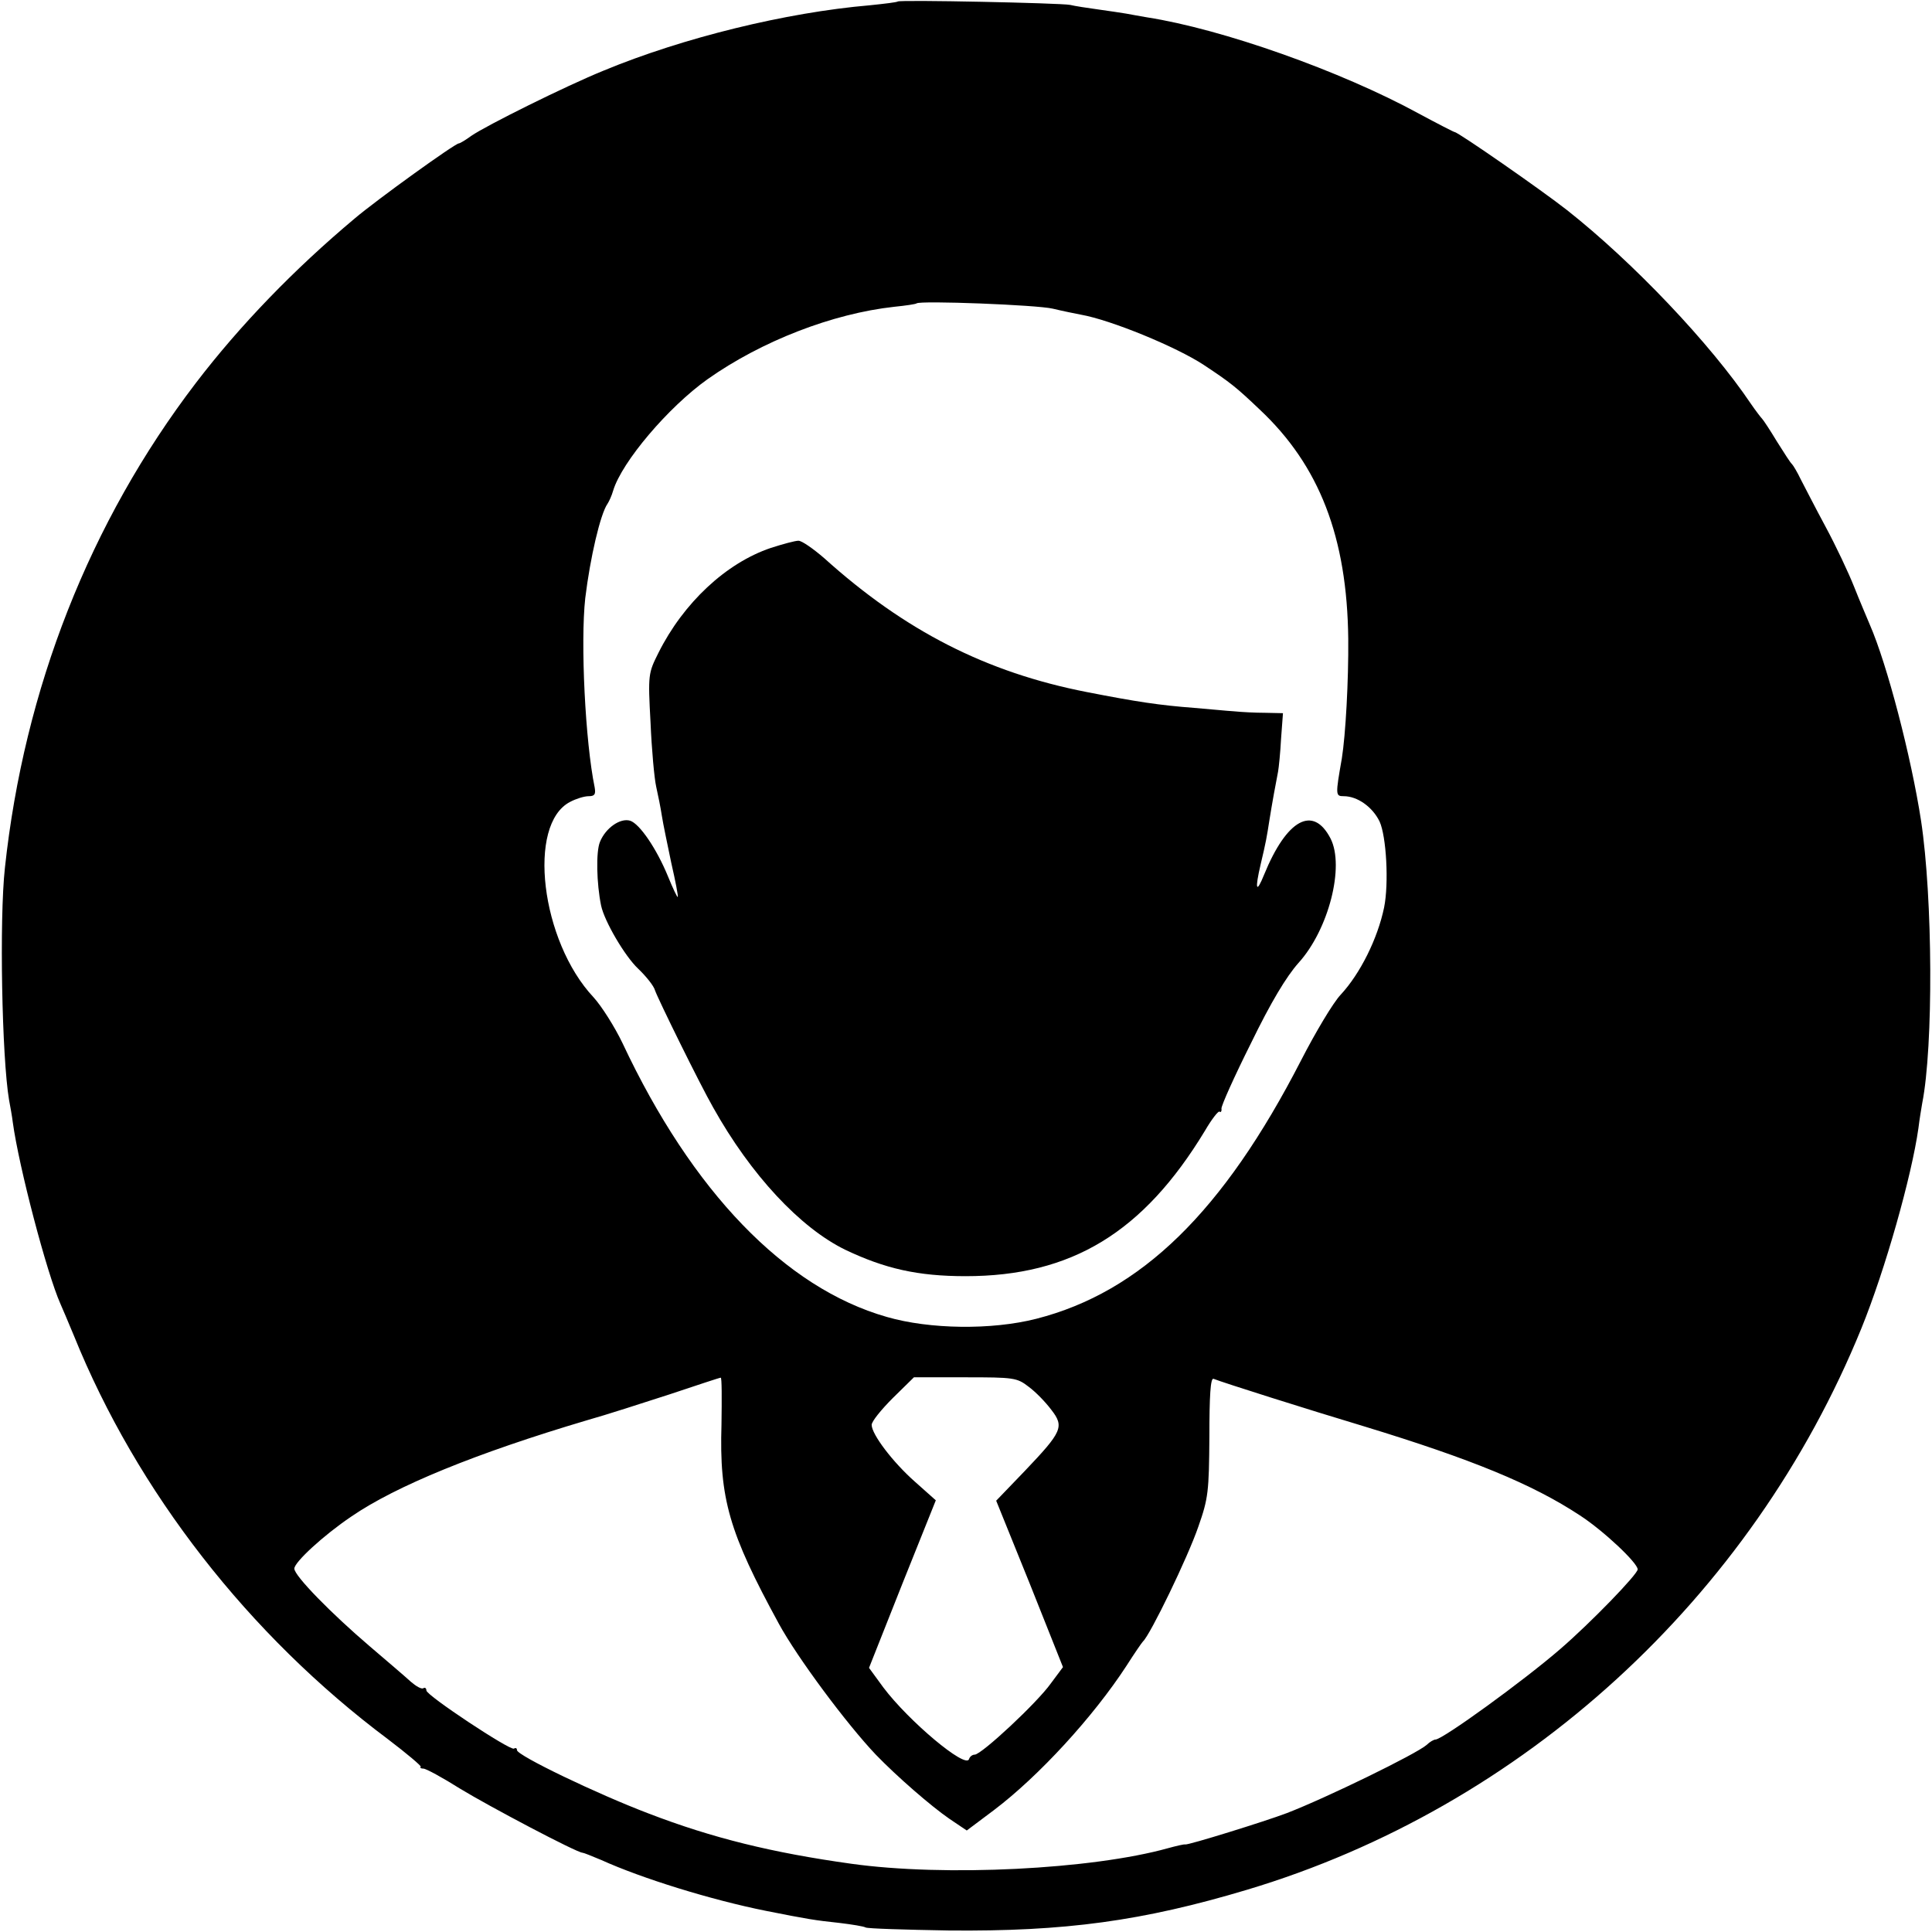
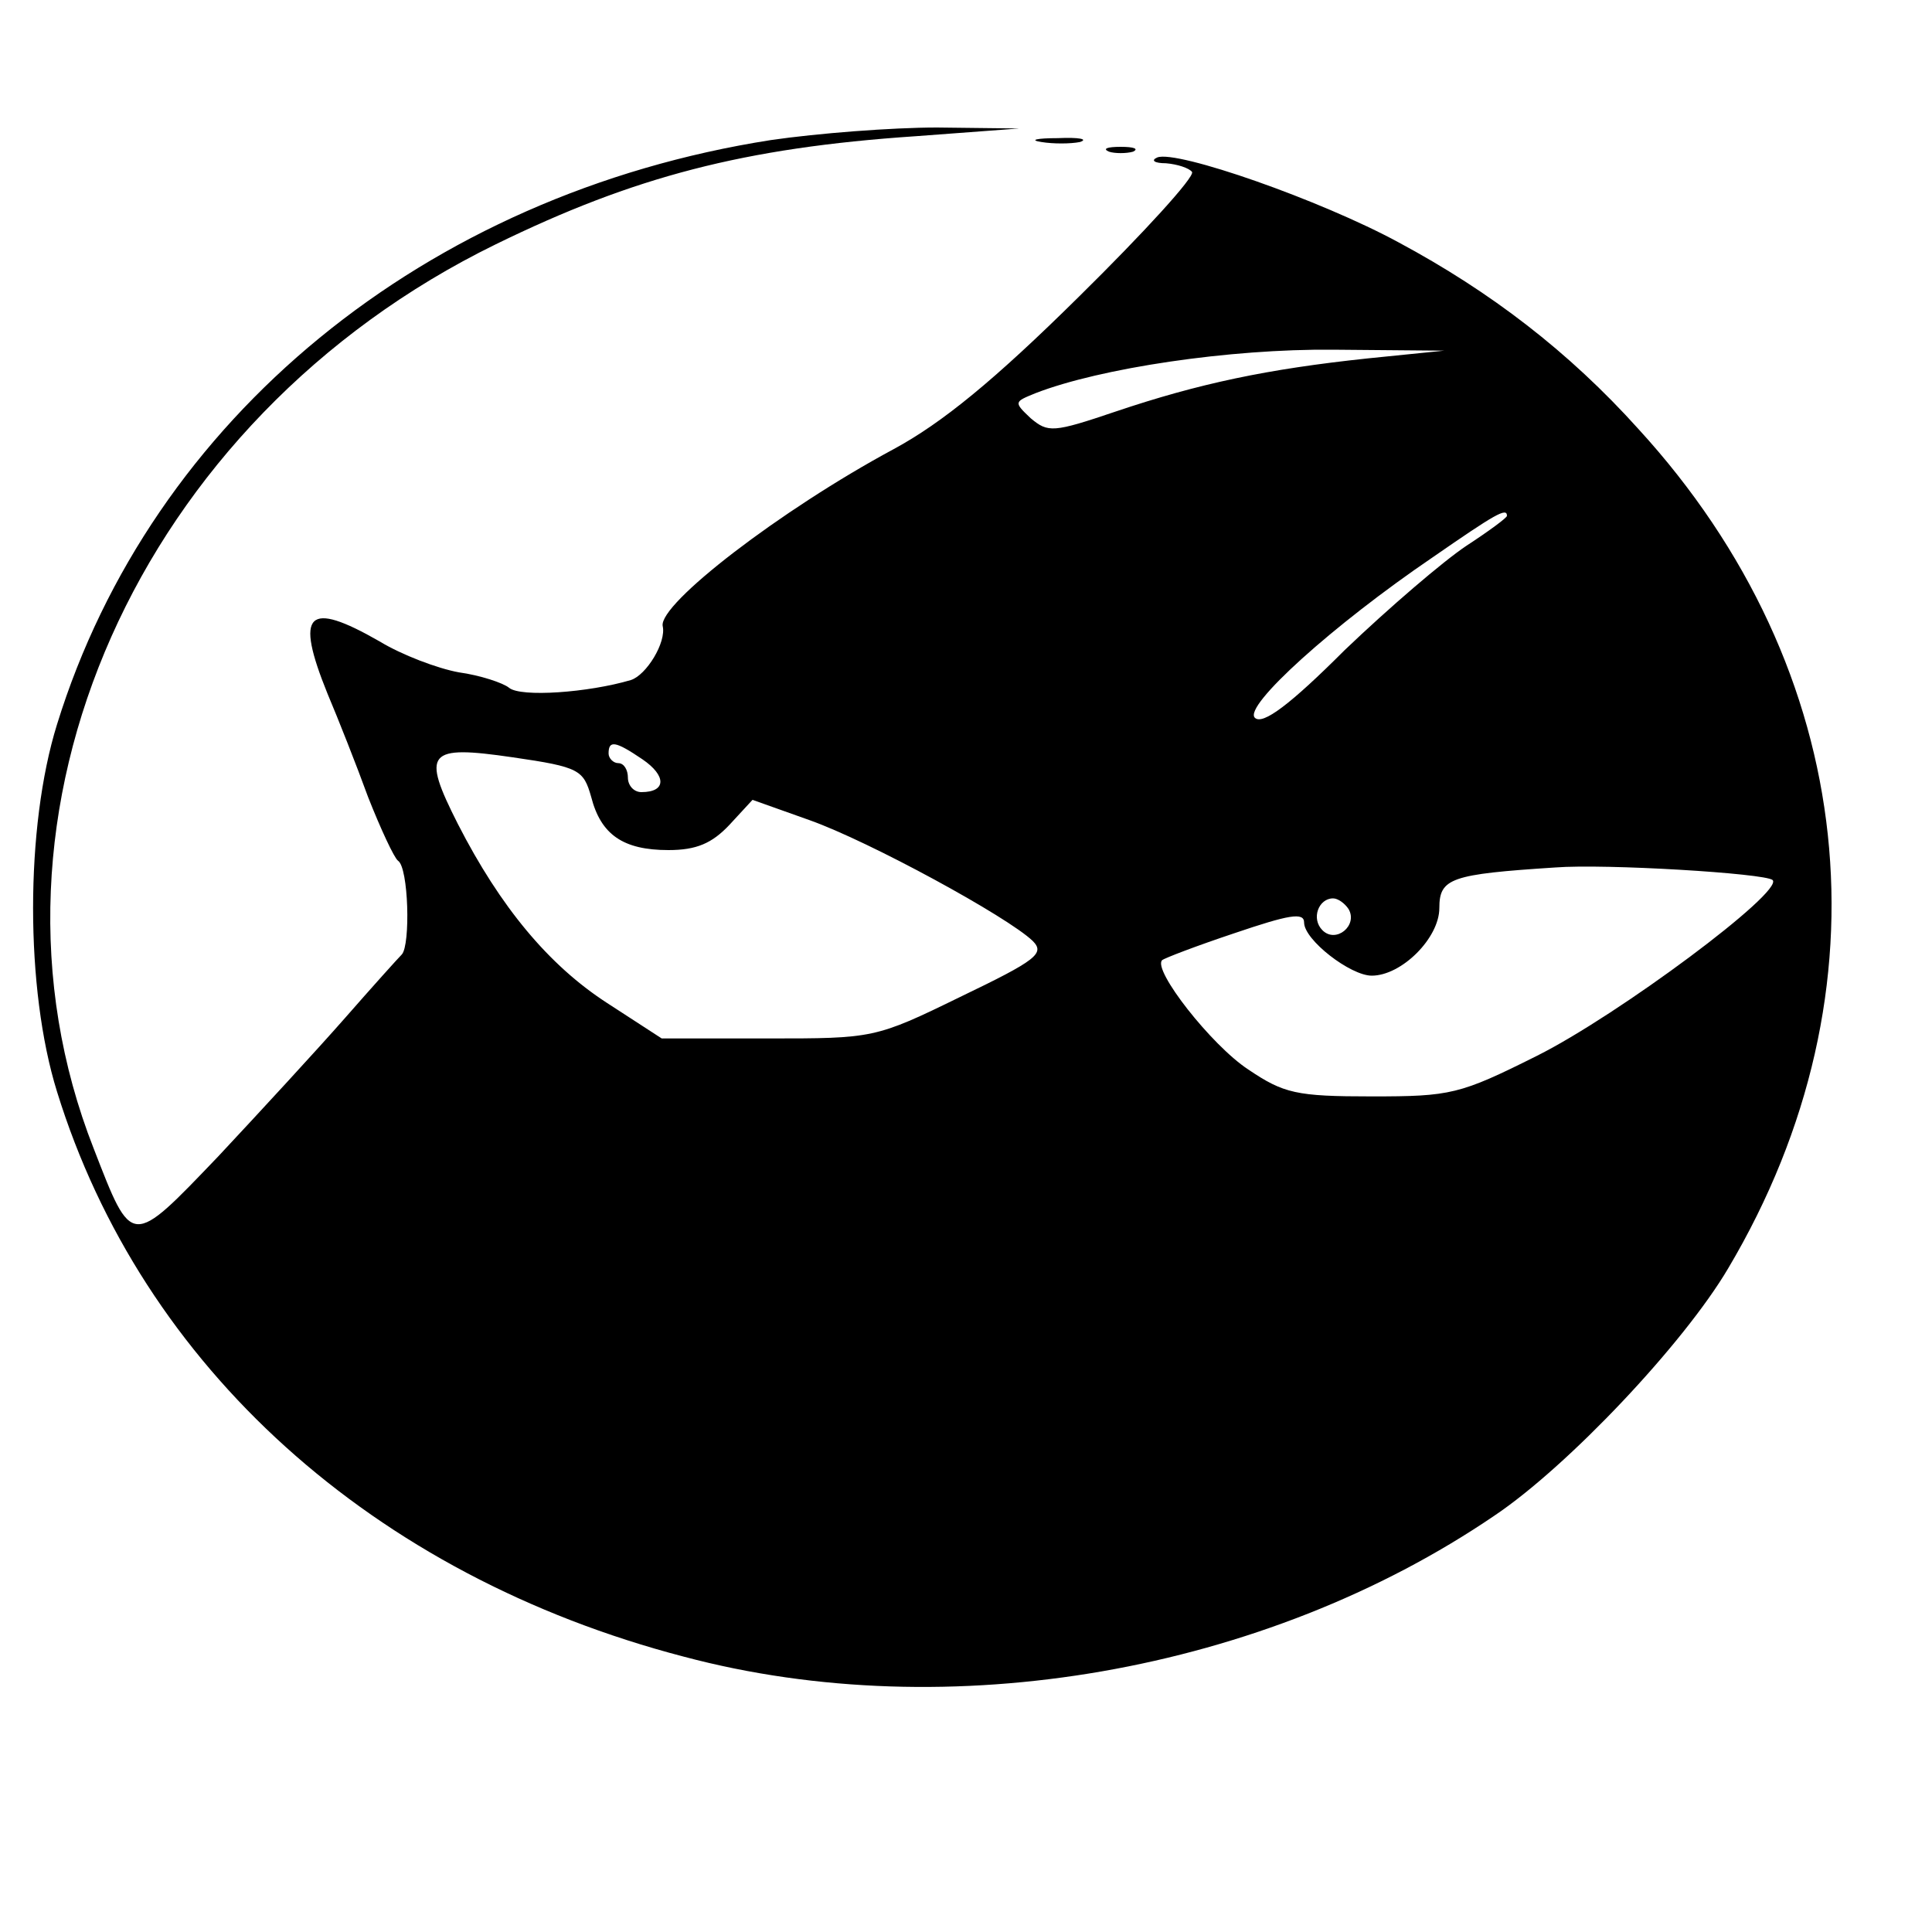
- <svg xmlns="http://www.w3.org/2000/svg" version="1.0" width="512pt" height="512pt" viewBox="0 0 512 512" preserveAspectRatio="xMidYMid meet">
-   <g transform="translate(0,512) scale(0.1,-0.1)" fill="#000000" stroke="none">
-     <path d="M2379 5116 c-2 -2 -35 -6 -74 -10 -222 -19 -495 -86 -705 -173 -101 -41 -312 -146 -351 -173 -15 -11 -30 -20 -33 -20 -10 0 -217 -149 -276 -199 -161 -135 -304 -283 -421 -436 -281 -368 -455 -810 -506 -1285 -15 -136 -8 -503 11 -615 3 -16 8 -43 10 -60 16 -117 90 -399 126 -480 5 -11 21 -49 36 -85 167 -413 463 -793 832 -1069 50 -38 89 -71 87 -73 -3 -3 1 -5 7 -5 7 0 51 -24 97 -53 77 -47 310 -170 325 -170 3 0 25 -9 49 -19 108 -49 292 -106 437 -135 111 -22 129 -25 195 -32 33 -4 64 -9 69 -12 5 -3 104 -6 220 -8 308 -3 514 25 791 108 731 219 1337 773 1628 1488 63 155 133 403 151 530 3 25 8 54 10 66 30 151 28 545 -3 749 -26 169 -90 415 -136 520 -7 17 -26 61 -41 99 -15 38 -49 110 -76 160 -27 50 -56 107 -66 126 -9 19 -20 37 -23 40 -4 3 -21 30 -40 60 -18 30 -36 57 -39 60 -3 3 -17 21 -30 40 -107 159 -312 375 -487 513 -66 52 -289 207 -298 207 -2 0 -45 22 -95 49 -207 113 -521 224 -720 255 -19 3 -44 8 -56 10 -12 2 -45 7 -74 11 -29 4 -62 9 -74 12 -24 5 -452 14 -457 9z m411 -814 c25 -6 59 -13 75 -16 79 -14 252 -85 325 -133 71 -47 86 -59 148 -118 159 -149 232 -339 235 -608 1 -111 -7 -254 -17 -317 -17 -97 -17 -100 5 -100 36 0 76 -28 95 -67 18 -39 25 -164 12 -228 -17 -82 -63 -175 -115 -231 -20 -21 -67 -100 -105 -174 -206 -401 -424 -614 -702 -685 -118 -30 -282 -28 -396 5 -270 77 -516 333 -700 725 -21 44 -56 99 -77 122 -140 149 -177 459 -62 518 15 8 37 15 49 15 16 0 19 5 16 23 -25 121 -38 384 -25 502 13 107 40 223 59 250 4 6 11 21 15 35 23 76 146 221 250 295 143 101 331 174 495 192 30 3 57 7 59 9 9 8 320 -4 361 -14z m-878 -2957 c-6 -197 20 -286 152 -528 49 -90 180 -266 257 -347 57 -59 147 -137 195 -170 l46 -31 72 54 c119 90 263 247 351 382 21 33 41 62 44 65 19 17 119 223 147 305 26 74 28 92 29 238 0 109 3 156 11 153 28 -11 246 -80 399 -126 285 -87 446 -153 572 -236 63 -41 153 -126 153 -143 0 -13 -125 -142 -205 -211 -97 -84 -312 -240 -331 -240 -4 0 -15 -6 -23 -14 -27 -24 -267 -141 -371 -181 -58 -22 -261 -85 -269 -83 -3 1 -24 -4 -46 -10 -201 -56 -591 -76 -840 -41 -208 29 -367 68 -536 133 -137 52 -349 154 -349 168 0 5 -3 7 -8 4 -10 -6 -232 141 -232 154 0 6 -4 9 -8 6 -5 -3 -19 5 -33 17 -13 12 -62 54 -109 94 -102 87 -200 187 -200 206 0 17 77 88 151 138 118 81 331 168 624 255 50 14 149 46 220 69 72 24 132 44 135 44 3 1 3 -55 2 -124z m814 100 c19 -14 45 -41 60 -61 35 -45 29 -58 -70 -162 l-76 -79 89 -220 88 -221 -32 -43 c-36 -51 -184 -189 -202 -189 -6 0 -13 -5 -15 -12 -9 -26 -160 101 -227 190 l-38 52 88 222 89 222 -55 49 c-59 52 -115 126 -115 151 0 9 25 40 56 71 l56 55 136 0 c129 0 137 -1 168 -25z" />
-     <path d="M2043 3668 c-119 -40 -232 -146 -298 -278 -27 -54 -28 -57 -21 -185 3 -71 10 -148 15 -170 5 -22 12 -57 15 -77 3 -20 15 -77 25 -125 11 -48 19 -89 17 -90 -1 -2 -13 23 -26 55 -30 73 -75 139 -100 147 -26 8 -65 -19 -80 -56 -11 -26 -9 -111 3 -169 9 -42 63 -134 98 -167 21 -20 42 -46 45 -58 8 -23 119 -249 154 -310 100 -179 231 -319 350 -377 105 -50 192 -70 319 -70 281 0 471 116 634 385 18 31 36 54 39 51 3 -3 6 1 5 8 -1 7 34 85 78 173 53 109 94 177 126 213 80 88 123 256 85 330 -46 89 -116 51 -176 -96 -21 -52 -25 -40 -9 28 14 59 16 71 23 116 7 44 17 99 23 129 2 11 6 50 8 88 l5 67 -47 1 c-27 0 -64 2 -83 4 -19 1 -67 6 -105 9 -92 7 -152 16 -285 42 -266 52 -482 162 -696 355 -29 25 -59 46 -68 46 -9 0 -42 -9 -73 -19z" />
+ <svg xmlns="http://www.w3.org/2000/svg" version="1.0" width="200pt" height="200pt" viewBox="0 0 200 200" preserveAspectRatio="xMidYMid meet">
+   <g transform="translate(0,200) scale(0.1,-0.1)" fill="#000000" stroke="none">
+     <path d="M798 1855 c-358 -56 -641 -288 -739 -605 -33 -106 -33 -274 0 -380 88 -285 327 -501 649 -585 274 -73 601 -16 839 146 76 51 196 178 242 256 171 288 135 620 -93 869 -72 80 -153 142 -248 193 -81 44 -230 96 -250 88 -7 -3 -3 -6 9 -6 12 -1 24 -5 27 -9 3 -5 -50 -63 -117 -129 -88 -87 -142 -131 -192 -158 -117 -63 -243 -160 -239 -183 4 -17 -17 -51 -33 -56 -44 -13 -114 -18 -126 -8 -6 5 -30 13 -52 16 -22 4 -59 18 -82 32 -75 43 -88 30 -54 -54 11 -26 30 -74 42 -107 13 -33 27 -63 31 -66 11 -7 13 -87 4 -97 -4 -4 -31 -34 -59 -66 -29 -33 -88 -97 -131 -143 -91 -95 -89 -95 -129 8 -136 346 46 755 416 936 143 70 257 100 435 112 l107 8 -85 1 c-47 0 -124 -6 -172 -13z m618 -226 c-104 -11 -175 -26 -261 -55 -65 -22 -70 -22 -88 -7 -18 17 -17 17 5 26 67 26 201 46 308 45 l115 -1 -79 -8z m144 -163 c0 -2 -19 -16 -42 -31 -24 -16 -80 -64 -126 -108 -56 -56 -85 -78 -93 -70 -12 12 81 96 184 166 65 45 77 52 77 43z m-948 -291 c10 -39 33 -55 80 -55 29 0 45 7 63 26 l24 26 59 -21 c62 -22 205 -100 231 -125 13 -13 4 -20 -75 -58 -88 -43 -90 -43 -199 -43 l-110 0 -57 37 c-60 39 -110 99 -154 185 -38 75 -32 82 57 69 69 -10 73 -13 81 -41z m53 39 c25 -17 25 -34 -1 -34 -8 0 -14 7 -14 15 0 8 -4 15 -10 15 -5 0 -10 5 -10 10 0 14 7 13 35 -6z m1170 -125 c12 -12 -160 -140 -244 -182 -80 -40 -89 -42 -171 -42 -78 0 -91 3 -128 28 -38 25 -99 103 -89 113 2 2 36 15 75 28 56 19 72 22 72 11 0 -18 48 -55 70 -55 31 0 70 39 70 70 0 31 12 35 120 42 52 4 217 -6 225 -13z m-439 -30 c10 -17 -13 -36 -27 -22 -12 12 -4 33 11 33 5 0 12 -5 16 -11z" />
+     <path d="M1078 1853 c12 -2 30 -2 40 0 9 3 -1 5 -23 4 -22 0 -30 -2 -17 -4z" />
+     <path d="M1148 1843 c6 -2 18 -2 25 0 6 3 1 5 -13 5 -14 0 -19 -2 -12 -5z" />
  </g>
</svg>
